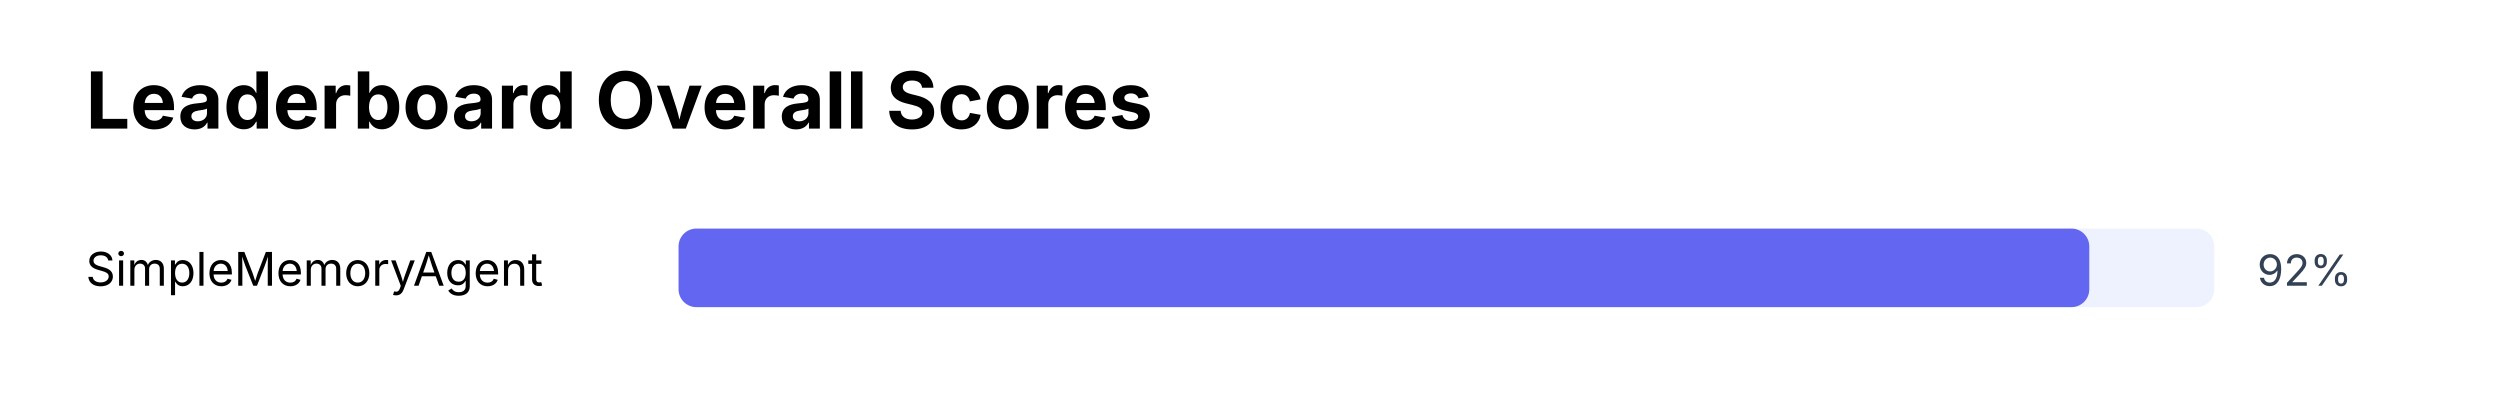
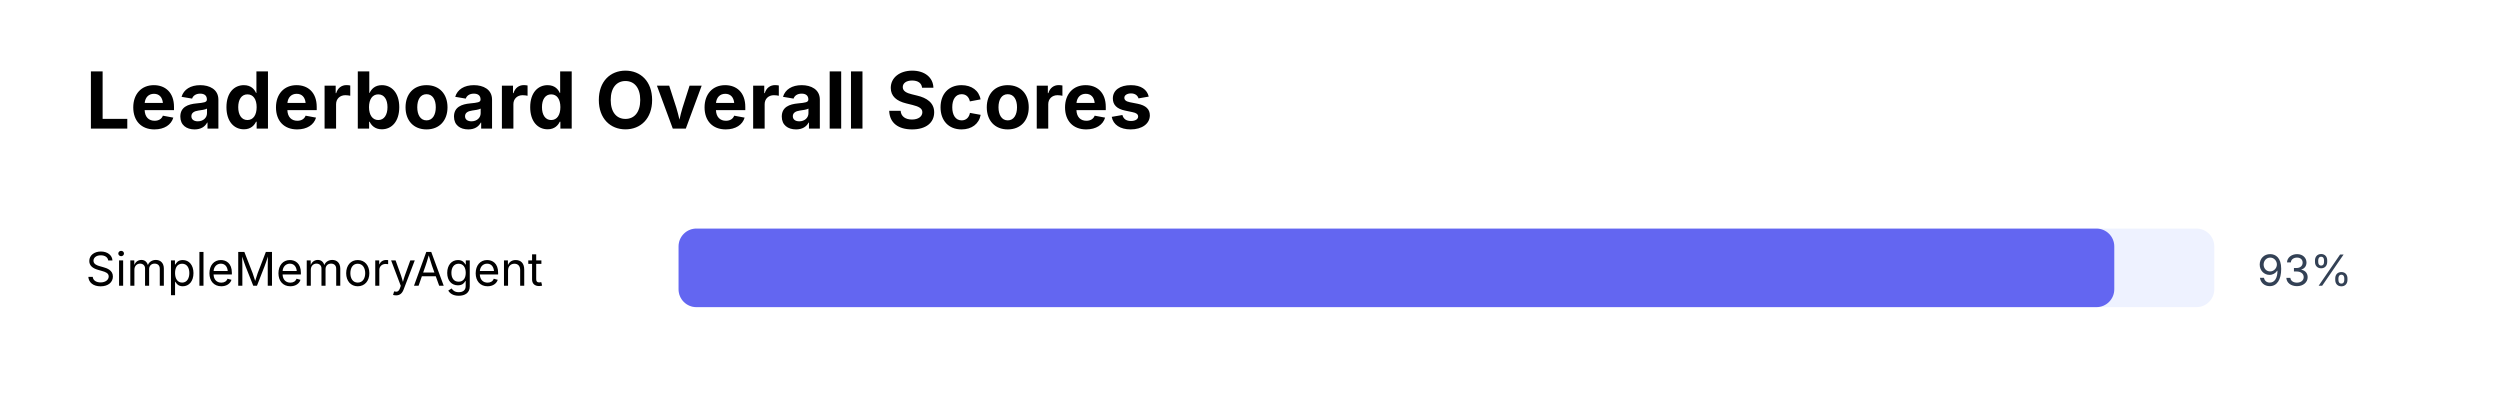
<svg xmlns="http://www.w3.org/2000/svg" width="700" height="114" viewBox="0 0 700 114" role="img">
  <style>text{font-family:Inter,Arial,sans-serif}.title{font-size:22px;font-weight:700}.label{font-size:13px}.value{font-size:12px;fill:#334155}.bar{fill:#6366f1}.bg{fill:#eef2ff}</style>
  <text class="title" x="24" y="36">Leaderboard Overall Scores</text>
  <text class="label" x="24" y="80">SimpleMemoryAgent</text>
  <rect class="bg" x="190" y="64" width="430.0" height="22.0" rx="5" />
-   <rect class="bar" x="190" y="64" width="395.0" height="22.0" rx="5" />
-   <text class="value" x="632.0" y="80.0">92%</text>
+   <rect class="bar" x="190" y="64" width="402.0" height="22.0" rx="5" />
+   <text class="value" x="632.0" y="80.0">93%</text>
</svg>
